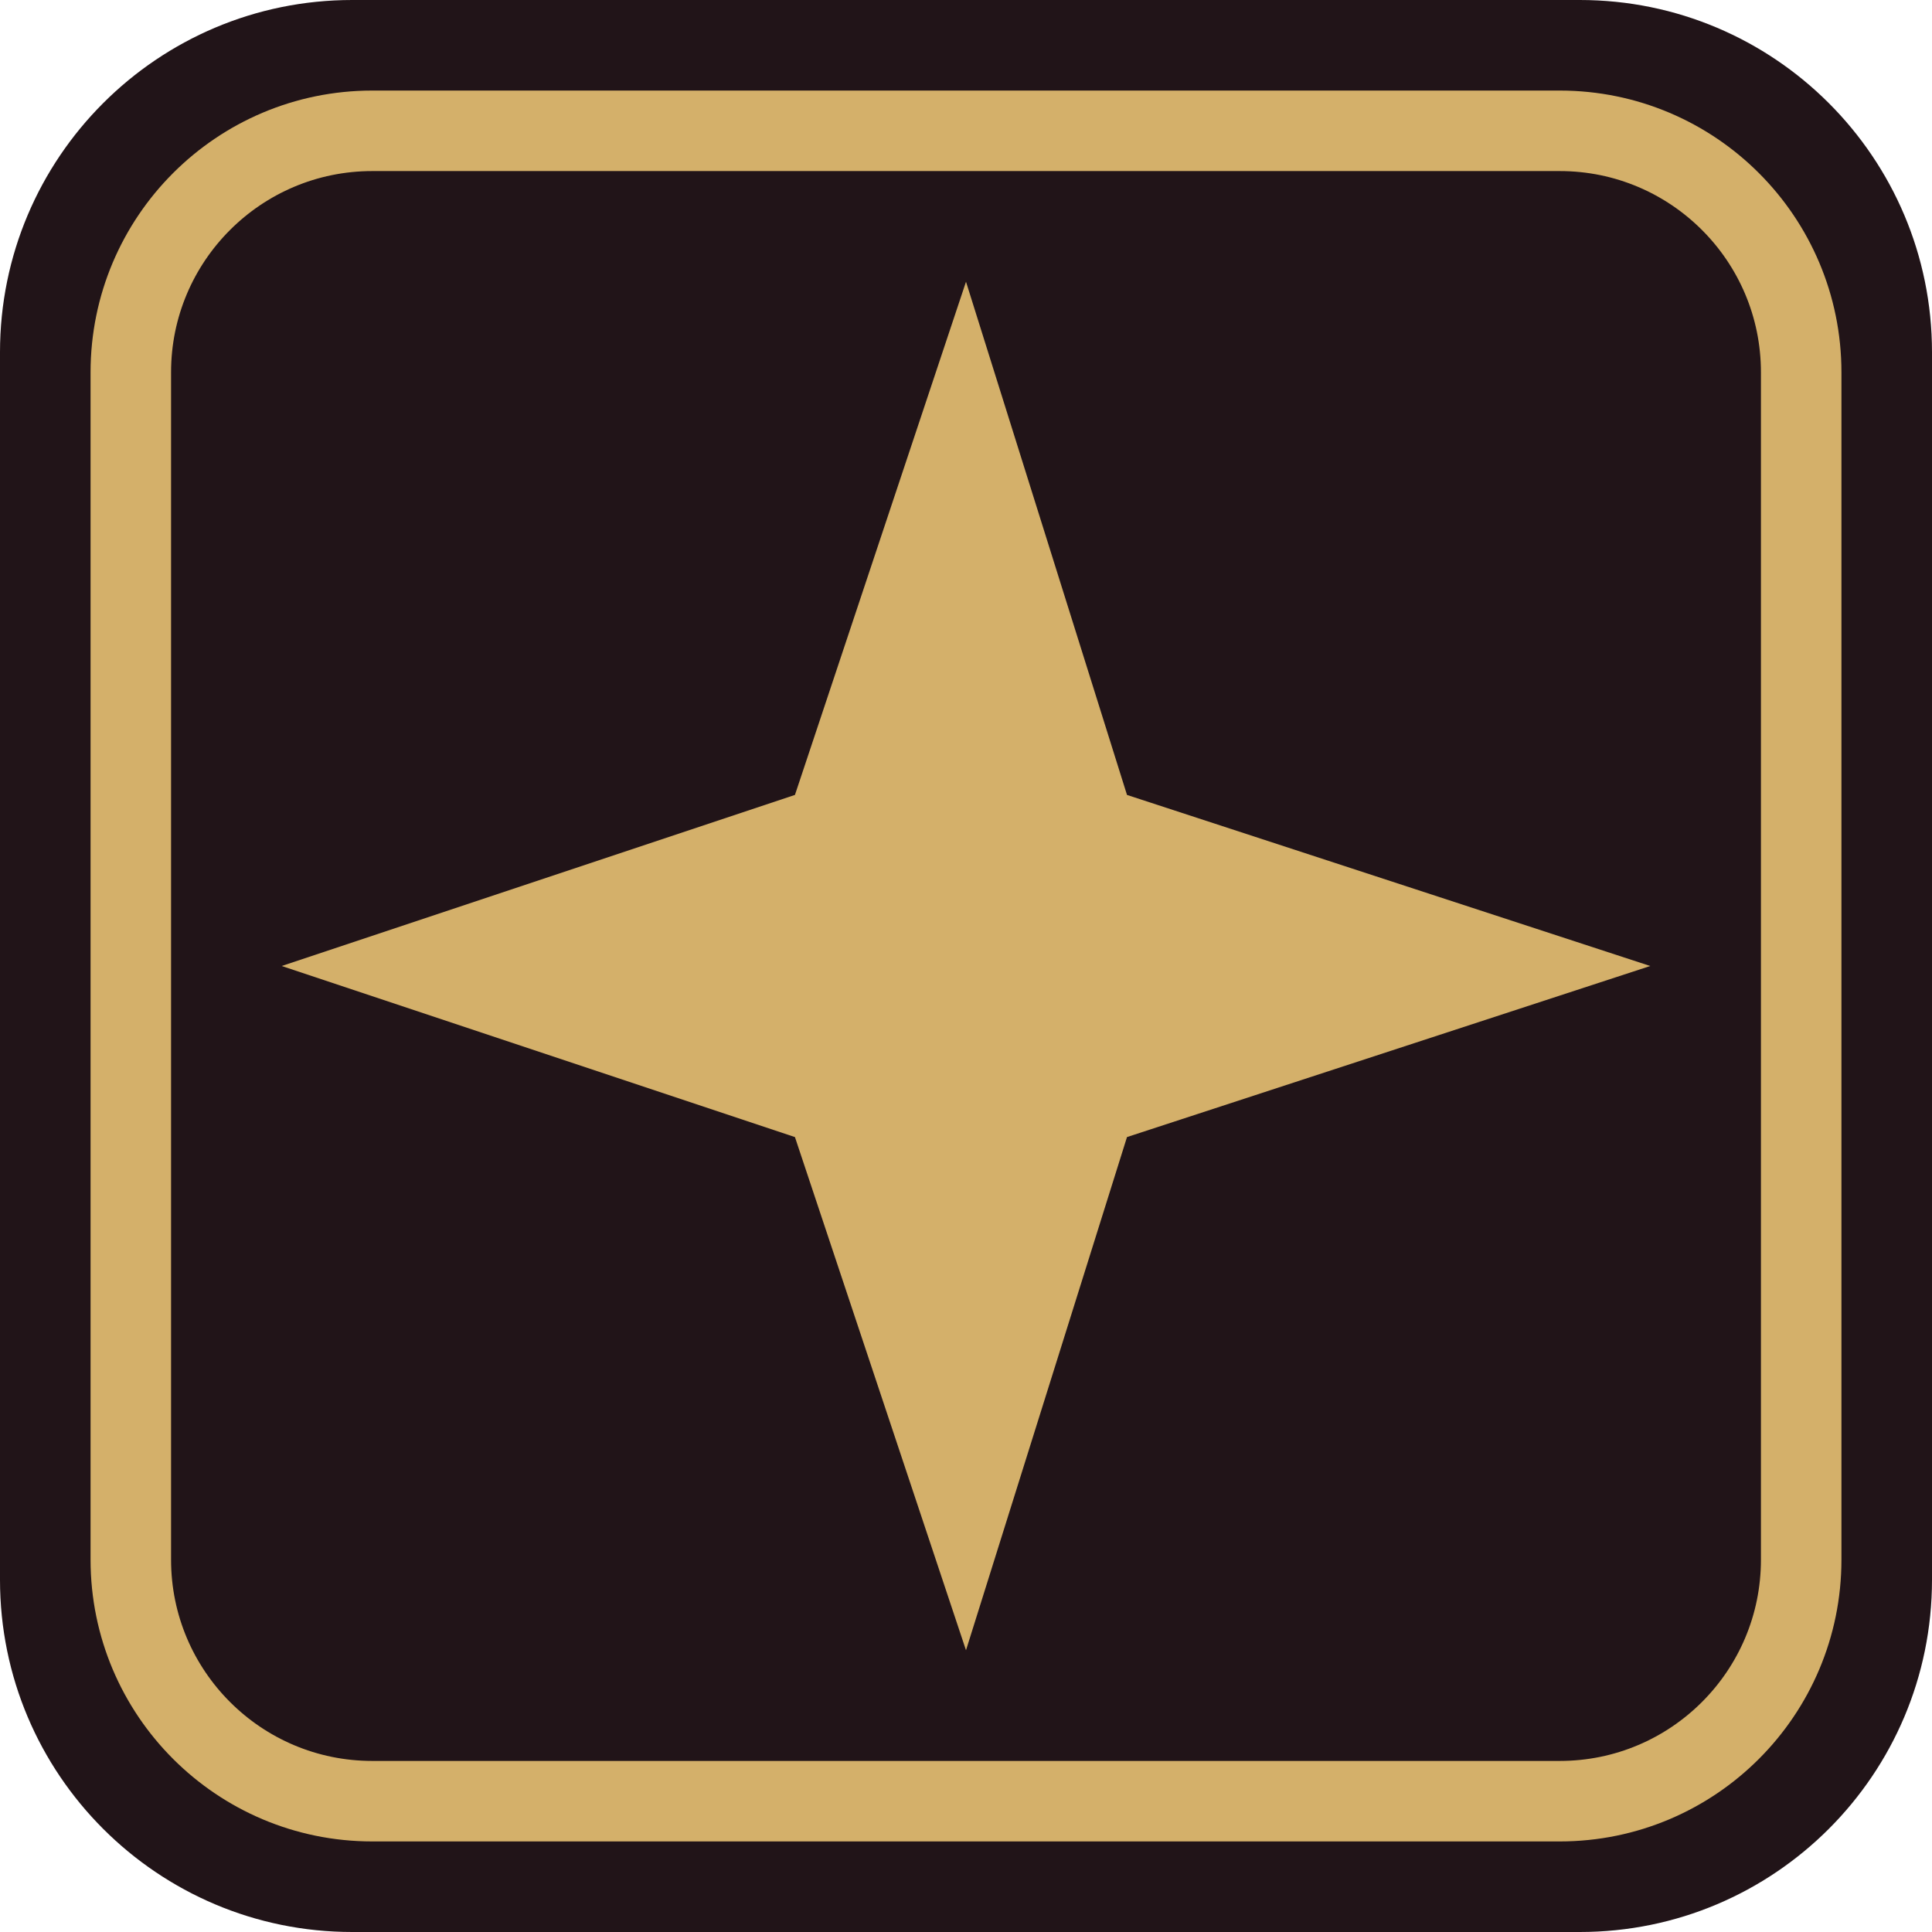
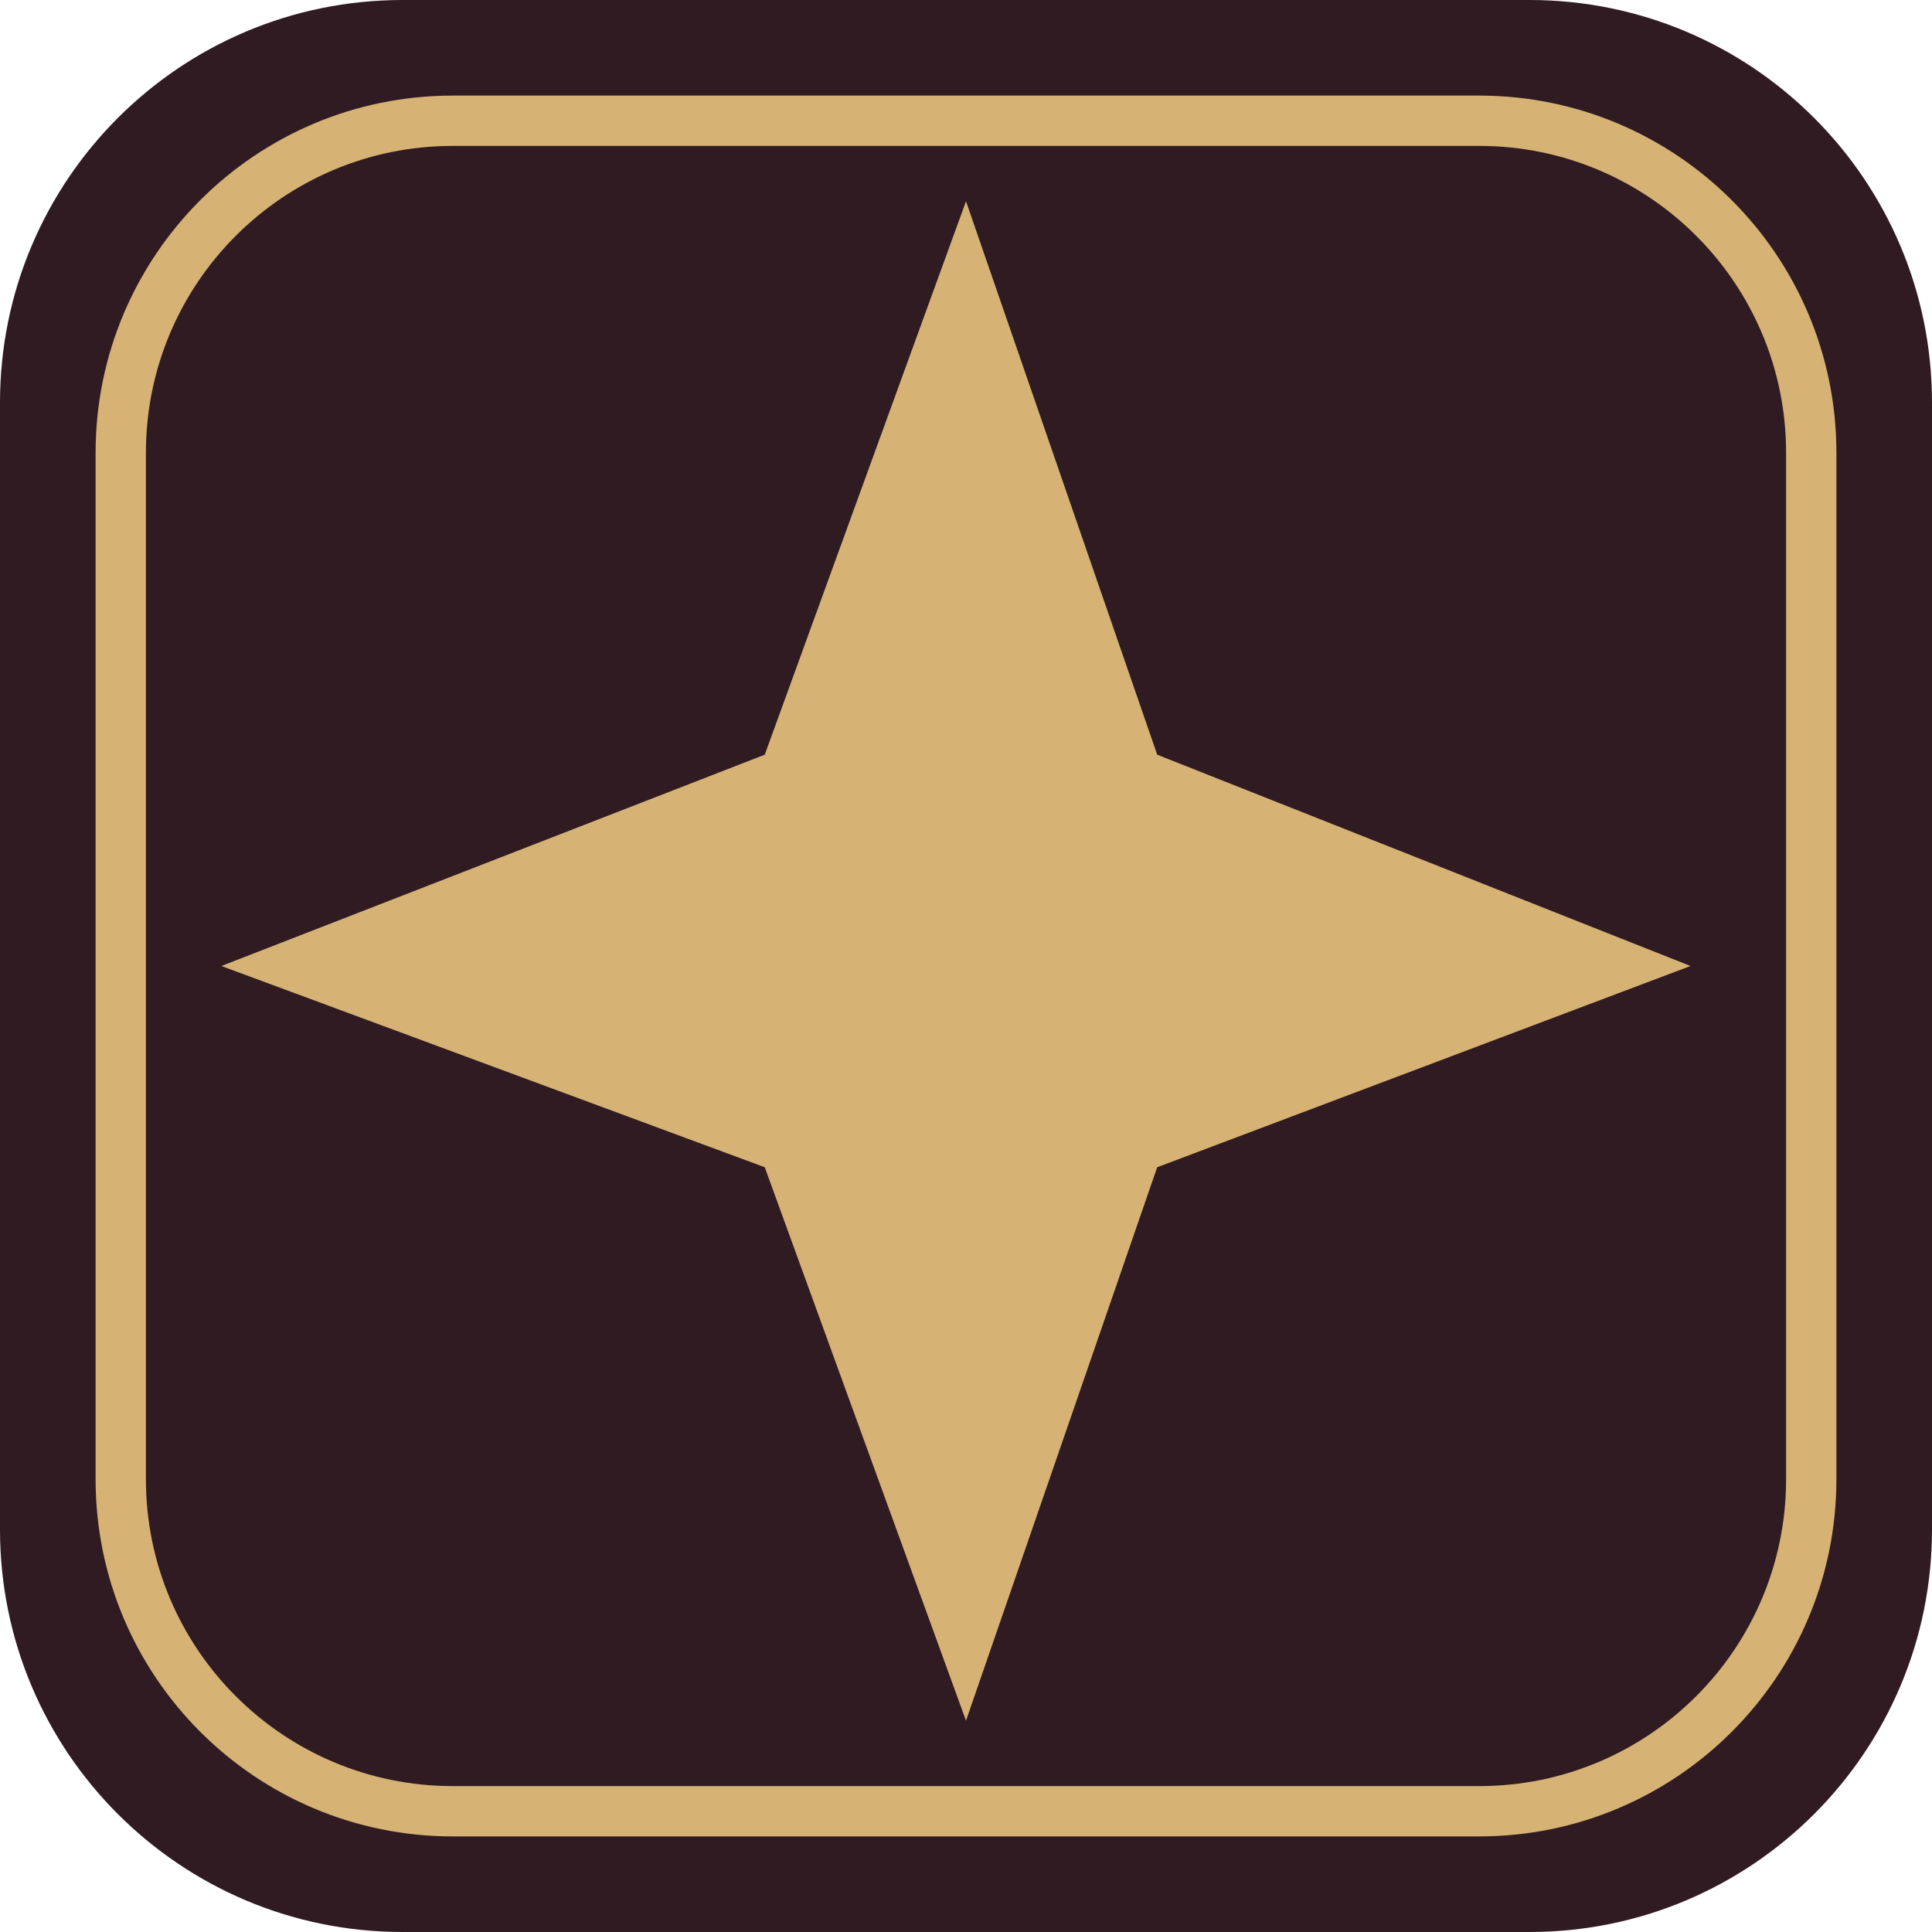
<svg xmlns="http://www.w3.org/2000/svg" viewBox="0 0 192 192">
-   <rect width="192" height="192" rx="35" fill="#211418" />
-   <rect x="13" y="13" width="166" height="166" rx="24" fill="none" stroke="#d4b06a" stroke-width="8" />
-   <path d="M96 28L112 79L164 96L112 113L96 164L79 113L28 96L79 79Z" fill="#d4b06a" />
+   <rect width="192" height="192" rx="40" fill="#301b22" />
+   <rect x="12" y="12" width="168" height="168" rx="33" fill="none" stroke="#d6b374" stroke-width="5" />
+   <path d="M96 20 115 75 168 96 115 116 96 171 76 116 22 96 76 75Z" fill="#d6b374" />
</svg>
